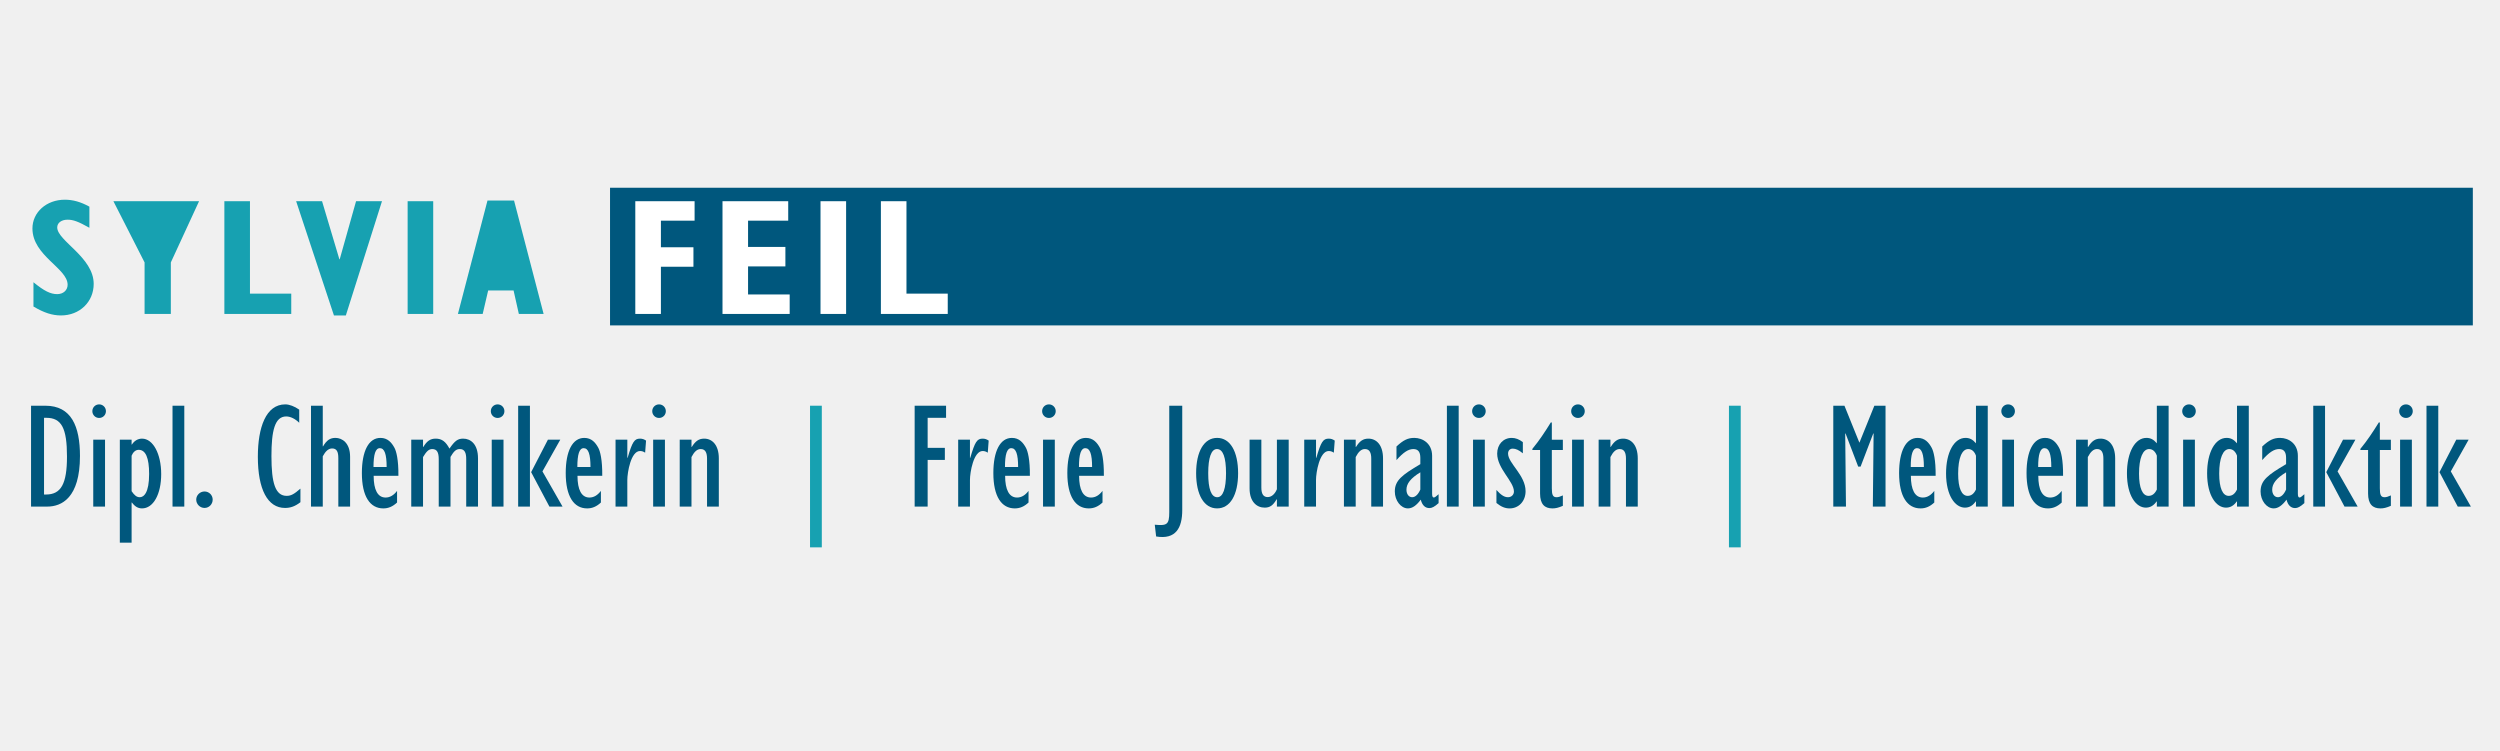
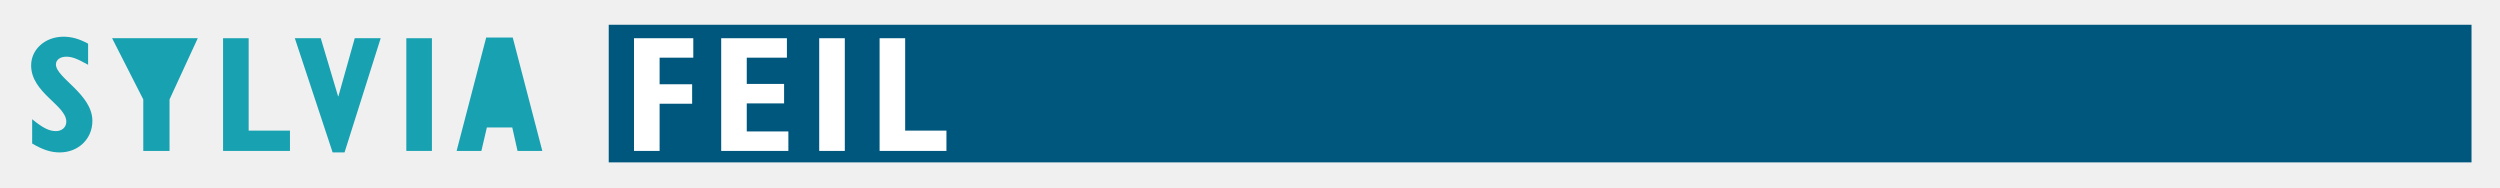
- <svg xmlns="http://www.w3.org/2000/svg" version="1.1" id="Ebene_1" x="0px" y="0px" width="283.46px" height="85.04px" viewBox="0 0 283.46 85.04" enable-background="new 0 0 283.46 85.04" xml:space="preserve">
-   <g>
-     <path fill="#00577D" d="M3.52,46.002h1.627c2.944,0,3.92,2.33,3.92,5.701c0,4.76-2.088,5.736-3.715,5.736H3.52 M5.215,56.07   c1.712,0,2.38-1.217,2.38-4.299c0-3.234-0.616-4.398-2.345-4.398H4.993v8.697H5.215z" />
-     <path fill="#00577D" d="M11.241,45.85c0.428,0,0.77,0.342,0.77,0.77s-0.342,0.77-0.77,0.77c-0.428,0-0.77-0.342-0.77-0.77   S10.813,45.85,11.241,45.85 M10.573,49.855h1.336v7.584h-1.336V49.855z" />
-     <path fill="#00577D" d="M13.586,49.855h1.336v0.547h0.034c0.274-0.428,0.685-0.668,1.147-0.668c1.25,0,2.174,1.73,2.174,4.023   c0,2.277-0.89,3.887-2.174,3.887c-0.445,0-0.805-0.205-1.147-0.668h-0.034v4.555h-1.336 M14.922,55.693   c0.325,0.479,0.582,0.684,0.924,0.684c0.463,0,1.062-0.496,1.062-2.637c0-1.83-0.394-2.738-1.181-2.738   c-0.377,0-0.651,0.291-0.805,0.668V55.693z" />
-     <rect x="19.561" y="46.002" fill="#00577D" width="1.336" height="11.438" />
-     <path fill="#00577D" d="M24.115,56.652c0,0.514-0.411,0.941-0.925,0.941c-0.513,0-0.941-0.428-0.941-0.941s0.428-0.926,0.941-0.926   C23.704,55.727,24.115,56.139,24.115,56.652" />
-     <path fill="#00577D" d="M34.064,56.943c-0.6,0.461-1.113,0.65-1.747,0.65c-1.968,0-3.081-2.09-3.081-5.805   c0-3.305,0.907-5.939,3.116-5.939c0.445,0,1.044,0.221,1.575,0.598v1.49c-0.445-0.445-0.993-0.719-1.472-0.719   c-1.302,0-1.678,1.627-1.678,4.502c0,3.064,0.445,4.502,1.729,4.502c0.479,0,0.839-0.188,1.558-0.82" />
-     <path fill="#00577D" d="M35.262,46.002h1.335v4.605h0.034c0.412-0.701,0.805-0.957,1.404-0.957c0.736,0,1.66,0.547,1.66,2.139v5.65   h-1.334v-5.496c0-0.736-0.189-1.096-0.702-1.096c-0.411,0-0.754,0.309-1.062,0.891v5.701h-1.335" />
-     <path fill="#00577D" d="M45.021,56.977c-0.497,0.463-0.993,0.668-1.558,0.668c-1.508,0-2.432-1.354-2.432-4.006   c0-2.5,0.771-3.988,2.105-3.988c0.822,0,1.268,0.529,1.593,1.129c0.205,0.377,0.462,1.336,0.444,3.168h-2.807   c0,1.592,0.462,2.465,1.352,2.465c0.497,0,0.925-0.258,1.302-0.754 M43.839,52.953c0-1.455-0.239-2.139-0.771-2.139   c-0.496,0-0.719,0.701-0.719,2.139H43.839z" />
-     <path fill="#00577D" d="M52.861,57.439v-5.393c0-0.668-0.154-1.131-0.719-1.131c-0.445,0-0.686,0.258-1.062,0.891v5.633h-1.335   v-5.377c0-0.752-0.188-1.146-0.735-1.146c-0.412,0-0.668,0.291-1.045,0.908v5.615h-1.336v-7.584h1.336v0.82h0.034   c0.411-0.684,0.805-0.941,1.403-0.941c0.686,0,1.131,0.326,1.559,1.131c0.616-0.891,0.941-1.131,1.559-1.131   c0.855,0,1.678,0.635,1.678,2.227v5.479" />
-     <path fill="#00577D" d="M56.422,45.85c0.428,0,0.77,0.342,0.77,0.77s-0.342,0.77-0.77,0.77s-0.771-0.342-0.771-0.77   S55.994,45.85,56.422,45.85 M55.754,49.855h1.336v7.584h-1.336V49.855z" />
-     <path fill="#00577D" d="M58.75,46.002h1.336v11.438H58.75 M60.223,53.535l1.9-3.68h1.403l-2.021,3.594l2.277,3.99h-1.489   L60.223,53.535z" />
-     <path fill="#00577D" d="M68.133,56.977c-0.496,0.463-0.992,0.668-1.558,0.668c-1.507,0-2.431-1.354-2.431-4.006   c0-2.5,0.77-3.988,2.105-3.988c0.822,0,1.267,0.529,1.592,1.129c0.205,0.377,0.463,1.336,0.445,3.168h-2.808   c0,1.592,0.462,2.465,1.353,2.465c0.496,0,0.924-0.258,1.301-0.754 M66.951,52.953c0-1.455-0.238-2.139-0.77-2.139   c-0.496,0-0.719,0.701-0.719,2.139H66.951z" />
-     <path fill="#00577D" d="M69.793,49.855h1.336v2.055h0.034c0.53-1.816,0.771-2.176,1.403-2.176c0.258,0,0.463,0.068,0.686,0.223   l-0.104,1.371c-0.205-0.139-0.376-0.189-0.582-0.189c-1.026,0-1.438,2.414-1.438,3.287v3.014h-1.336" />
-     <path fill="#00577D" d="M74.725,45.85c0.428,0,0.77,0.342,0.77,0.77s-0.342,0.77-0.77,0.77s-0.771-0.342-0.771-0.77   S74.297,45.85,74.725,45.85 M74.057,49.855h1.336v7.584h-1.336V49.855z" />
-     <path fill="#00577D" d="M77.069,49.855h1.335v0.82h0.034c0.411-0.666,0.806-0.941,1.404-0.941c0.925,0,1.661,0.736,1.661,2.244   v5.461h-1.336v-5.428c0-0.65-0.171-1.096-0.719-1.096c-0.411,0-0.736,0.309-1.045,0.908v5.615h-1.335" />
-     <rect x="91.844" y="46.002" fill="#17A1B1" width="1.336" height="16.059" />
-     <polyline fill="#00577D" points="103.707,46.002 107.269,46.002 107.269,47.373 105.18,47.373 105.18,50.779 107.131,50.779    107.131,52.148 105.18,52.148 105.18,57.439 103.707,57.439  " />
-     <path fill="#00577D" d="M108.642,49.855h1.335v2.055h0.035c0.53-1.816,0.77-2.176,1.403-2.176c0.257,0,0.462,0.068,0.685,0.223   l-0.103,1.371c-0.205-0.139-0.376-0.189-0.582-0.189c-1.026,0-1.438,2.414-1.438,3.287v3.014h-1.335" />
-     <path fill="#00577D" d="M116.62,56.977c-0.497,0.463-0.993,0.668-1.557,0.668c-1.509,0-2.433-1.354-2.433-4.006   c0-2.5,0.771-3.988,2.105-3.988c0.822,0,1.268,0.529,1.593,1.129c0.205,0.377,0.462,1.336,0.444,3.168h-2.807   c0,1.592,0.462,2.465,1.352,2.465c0.497,0,0.925-0.258,1.302-0.754 M115.438,52.953c0-1.455-0.239-2.139-0.771-2.139   c-0.496,0-0.719,0.701-0.719,2.139H115.438z" />
-     <path fill="#00577D" d="M118.931,45.85c0.428,0,0.771,0.342,0.771,0.77s-0.343,0.77-0.771,0.77c-0.429,0-0.771-0.342-0.771-0.77   S118.502,45.85,118.931,45.85 M118.263,49.855h1.335v7.584h-1.335V49.855z" />
-     <path fill="#00577D" d="M125.008,56.977c-0.496,0.463-0.992,0.668-1.558,0.668c-1.507,0-2.431-1.354-2.431-4.006   c0-2.5,0.77-3.988,2.105-3.988c0.822,0,1.267,0.529,1.592,1.129c0.205,0.377,0.463,1.336,0.445,3.168h-2.808   c0,1.592,0.462,2.465,1.353,2.465c0.496,0,0.924-0.258,1.301-0.754 M123.826,52.953c0-1.455-0.238-2.139-0.77-2.139   c-0.496,0-0.719,0.701-0.719,2.139H123.826z" />
-     <path fill="#00577D" d="M130.932,59.494c1.369,0.119,1.643,0.016,1.643-1.422v-12.07h1.473v11.83c0,1.986-0.701,3.373-2.961,2.996" />
-     <path fill="#00577D" d="M138.002,49.65c1.473,0,2.379,1.523,2.379,4.006c0,2.465-0.906,3.988-2.379,3.988s-2.38-1.523-2.38-3.988   C135.622,51.174,136.529,49.65,138.002,49.65 M138.02,56.377c0.65,0,0.992-0.975,0.992-2.721c0-1.799-0.342-2.74-1.027-2.74   c-0.65,0-0.992,0.977-0.992,2.74C136.992,55.436,137.334,56.377,138.02,56.377z" />
-     <path fill="#00577D" d="M146.117,57.439h-1.336v-0.822h-0.035c-0.41,0.701-0.77,0.941-1.352,0.941   c-0.924,0-1.712-0.701-1.712-2.174v-5.529h1.335v5.426c0,0.789,0.274,1.08,0.719,1.08c0.412,0,0.805-0.309,1.045-0.891v-5.615   h1.336" />
-     <path fill="#00577D" d="M147.879,49.855h1.336v2.055h0.035c0.529-1.816,0.77-2.176,1.402-2.176c0.258,0,0.463,0.068,0.686,0.223   l-0.104,1.371c-0.205-0.139-0.375-0.189-0.582-0.189c-1.027,0-1.438,2.414-1.438,3.287v3.014h-1.336" />
-     <path fill="#00577D" d="M152.381,49.855h1.334v0.82h0.035c0.41-0.666,0.805-0.941,1.404-0.941c0.924,0,1.659,0.736,1.659,2.244   v5.461h-1.335v-5.428c0-0.65-0.17-1.096-0.719-1.096c-0.41,0-0.736,0.309-1.045,0.908v5.615h-1.334" />
-     <path fill="#00577D" d="M163.115,57.045c-0.463,0.412-0.754,0.564-1.045,0.564c-0.479,0-0.822-0.324-0.977-0.957   c-0.496,0.666-0.957,0.992-1.455,0.992c-0.805,0-1.488-0.891-1.488-1.918c0-1.25,0.805-1.865,2.893-3.098V51.91   c0-0.668-0.256-0.994-0.787-0.994c-0.564,0-1.131,0.359-1.918,1.25v-1.541c0.787-0.736,1.301-0.975,2.021-0.975   c0.957,0,2.02,0.633,2.02,2.037v4.279c0,0.342,0.068,0.445,0.205,0.445c0.086,0,0.273-0.137,0.531-0.377 M161.043,53.553   c-1.096,0.668-1.574,1.283-1.574,1.969c0,0.514,0.273,0.855,0.65,0.855c0.342,0,0.684-0.307,0.924-0.873V53.553z" />
-     <rect x="164.055" y="46.002" fill="#00577D" width="1.336" height="11.438" />
-     <path fill="#00577D" d="M167.686,45.85c0.428,0,0.77,0.342,0.77,0.77s-0.342,0.77-0.77,0.77s-0.771-0.342-0.771-0.77   S167.258,45.85,167.686,45.85 M167.018,49.855h1.336v7.584h-1.336V49.855z" />
-     <path fill="#00577D" d="M169.67,55.557c0.549,0.598,0.908,0.82,1.318,0.82c0.377,0,0.668-0.273,0.668-0.65   c0-1.146-1.9-2.584-1.9-4.297c0-1.027,0.686-1.779,1.645-1.779c0.428,0,0.838,0.152,1.266,0.479v1.268   c-0.463-0.377-0.805-0.531-1.146-0.531c-0.326,0-0.531,0.223-0.531,0.564c0,1.096,1.986,2.449,1.986,4.264   c0,1.129-0.771,1.951-1.814,1.951c-0.513,0-0.959-0.188-1.49-0.617" />
-     <path fill="#00577D" d="M177.203,57.354c-0.531,0.223-0.822,0.291-1.181,0.291c-0.874,0-1.403-0.463-1.403-1.695v-4.93h-0.875   v-0.121c0.789-0.957,1.422-1.916,2.09-2.996h0.119v1.953h1.25v1.164h-1.25v4.33c0,0.736,0.104,1.027,0.531,1.027   c0.223,0,0.41-0.068,0.719-0.205" />
-     <path fill="#00577D" d="M178.916,45.85c0.428,0,0.77,0.342,0.77,0.77s-0.342,0.77-0.77,0.77s-0.771-0.342-0.771-0.77   S178.488,45.85,178.916,45.85 M178.248,49.855h1.336v7.584h-1.336V49.855z" />
-     <path fill="#00577D" d="M181.26,49.855h1.336v0.82h0.035c0.41-0.666,0.803-0.941,1.402-0.941c0.926,0,1.662,0.736,1.662,2.244   v5.461h-1.336v-5.428c0-0.65-0.171-1.096-0.719-1.096c-0.412,0-0.736,0.309-1.045,0.908v5.615h-1.336" />
-     <rect x="196.035" y="46.002" fill="#17A1B1" width="1.336" height="16.059" />
-     <polyline fill="#00577D" points="212.522,46.002 213.789,46.002 213.789,57.439 212.35,57.439 212.436,49.17 212.402,49.137    210.963,52.902 210.688,52.902 209.252,49.137 209.217,49.17 209.303,57.439 207.865,57.439 207.865,46.002 209.131,46.002    210.826,50.197  " />
-     <path fill="#00577D" d="M219.318,56.977c-0.498,0.463-0.994,0.668-1.559,0.668c-1.506,0-2.432-1.354-2.432-4.006   c0-2.5,0.771-3.988,2.105-3.988c0.822,0,1.268,0.529,1.594,1.129c0.205,0.377,0.461,1.336,0.445,3.168h-2.809   c0,1.592,0.463,2.465,1.352,2.465c0.498,0,0.926-0.258,1.303-0.754 M218.137,52.953c0-1.455-0.239-2.139-0.771-2.139   c-0.496,0-0.718,0.701-0.718,2.139H218.137z" />
-     <path fill="#00577D" d="M224.043,57.439v-0.582h-0.035c-0.324,0.479-0.735,0.701-1.215,0.701c-1.096,0-2.141-1.336-2.141-3.887   c0-2.379,0.908-4.021,2.209-4.021c0.479,0,0.822,0.188,1.182,0.615v-4.264h1.336v11.438 M224.043,51.67   c-0.172-0.48-0.479-0.754-0.873-0.754c-0.719,0-1.147,1.027-1.147,2.791c0,1.643,0.394,2.516,1.079,2.516   c0.393,0,0.701-0.223,0.941-0.719V51.67z" />
-     <path fill="#00577D" d="M227.688,45.85c0.429,0,0.771,0.342,0.771,0.77s-0.342,0.77-0.771,0.77c-0.427,0-0.771-0.342-0.771-0.77   S227.262,45.85,227.688,45.85 M227.022,49.855h1.335v7.584h-1.335V49.855z" />
-     <path fill="#00577D" d="M233.766,56.977c-0.496,0.463-0.992,0.668-1.559,0.668c-1.506,0-2.43-1.354-2.43-4.006   c0-2.5,0.77-3.988,2.105-3.988c0.822,0,1.268,0.529,1.592,1.129c0.205,0.377,0.464,1.336,0.445,3.168h-2.809   c0,1.592,0.463,2.465,1.354,2.465c0.496,0,0.924-0.258,1.301-0.754 M232.584,52.953c0-1.455-0.238-2.139-0.771-2.139   c-0.495,0-0.718,0.701-0.718,2.139H232.584z" />
-     <path fill="#00577D" d="M235.393,49.855h1.334v0.82h0.035c0.41-0.666,0.805-0.941,1.404-0.941c0.924,0,1.66,0.736,1.66,2.244v5.461   h-1.336v-5.428c0-0.65-0.17-1.096-0.718-1.096c-0.411,0-0.737,0.309-1.046,0.908v5.615h-1.334" />
-     <path fill="#00577D" d="M244.551,57.439v-0.582h-0.033c-0.326,0.479-0.736,0.701-1.217,0.701c-1.096,0-2.139-1.336-2.139-3.887   c0-2.379,0.906-4.021,2.209-4.021c0.479,0,0.82,0.188,1.18,0.615v-4.264h1.336v11.438 M244.551,51.67   c-0.17-0.48-0.479-0.754-0.873-0.754c-0.719,0-1.146,1.027-1.146,2.791c0,1.643,0.395,2.516,1.078,2.516   c0.395,0,0.704-0.223,0.941-0.719V51.67z" />
-     <path fill="#00577D" d="M248.197,45.85c0.43,0,0.771,0.342,0.771,0.77s-0.342,0.77-0.771,0.77c-0.428,0-0.77-0.342-0.77-0.77   S247.77,45.85,248.197,45.85 M247.531,49.855h1.334v7.584h-1.334V49.855z" />
-     <path fill="#00577D" d="M253.641,57.439v-0.582h-0.033c-0.326,0.479-0.736,0.701-1.217,0.701c-1.096,0-2.139-1.336-2.139-3.887   c0-2.379,0.906-4.021,2.209-4.021c0.478,0,0.82,0.188,1.18,0.615v-4.264h1.336v11.438 M253.641,51.67   c-0.17-0.48-0.479-0.754-0.873-0.754c-0.719,0-1.146,1.027-1.146,2.791c0,1.643,0.395,2.516,1.078,2.516   c0.395,0,0.703-0.223,0.941-0.719V51.67z" />
-     <path fill="#00577D" d="M261.277,57.045c-0.464,0.412-0.755,0.564-1.045,0.564c-0.479,0-0.822-0.324-0.977-0.957   c-0.496,0.666-0.957,0.992-1.455,0.992c-0.805,0-1.487-0.891-1.487-1.918c0-1.25,0.804-1.865,2.892-3.098V51.91   c0-0.668-0.256-0.994-0.787-0.994c-0.563,0-1.131,0.359-1.918,1.25v-1.541c0.787-0.736,1.301-0.975,2.022-0.975   c0.957,0,2.019,0.633,2.019,2.037v4.279c0,0.342,0.068,0.445,0.205,0.445c0.086,0,0.273-0.137,0.531-0.377 M259.205,53.553   c-1.096,0.668-1.574,1.283-1.574,1.969c0,0.514,0.273,0.855,0.65,0.855c0.342,0,0.684-0.307,0.924-0.873V53.553z" />
-     <path fill="#00577D" d="M262.287,46.002h1.336v11.438h-1.336 M263.76,53.535l1.9-3.68h1.403l-2.021,3.594l2.277,3.99h-1.49   L263.76,53.535z" />
-     <path fill="#00577D" d="M271.086,57.354c-0.531,0.223-0.822,0.291-1.182,0.291c-0.873,0-1.402-0.463-1.402-1.695v-4.93h-0.875   v-0.121c0.789-0.957,1.422-1.916,2.09-2.996h0.119v1.953h1.25v1.164h-1.25v4.33c0,0.736,0.103,1.027,0.531,1.027   c0.223,0,0.41-0.068,0.719-0.205" />
-     <path fill="#00577D" d="M272.799,45.85c0.428,0,0.77,0.342,0.77,0.77s-0.342,0.77-0.77,0.77s-0.771-0.342-0.771-0.77   S272.371,45.85,272.799,45.85 M272.131,49.855h1.336v7.584h-1.336V49.855z" />
-     <path fill="#00577D" d="M275.125,46.002h1.336v11.438h-1.336 M276.598,53.535l1.9-3.68h1.404l-2.02,3.594l2.277,3.99h-1.49   L276.598,53.535z" />
-     <rect x="69.168" y="21.287" fill="#00577D" width="211.211" height="15.608" />
-     <path fill="#17A1B1" d="M3.794,32.002c1.216,0.992,1.923,1.347,2.694,1.347c0.692,0,1.179-0.448,1.179-1.065   c0-1.872-3.989-3.274-3.989-6.383c0-1.834,1.591-3.258,3.671-3.258c0.912,0,1.795,0.242,2.787,0.788v2.395   c-1.27-0.712-1.836-0.917-2.469-0.917c-0.695,0-1.179,0.354-1.179,0.878c0,1.52,4.135,3.371,4.135,6.402   c0,2.042-1.589,3.577-3.706,3.577c-0.992,0-1.929-0.301-3.123-1.011" />
-     <polyline fill="#17A1B1" points="19.48,22.814 22.571,22.814 19.37,29.755 19.37,35.596 16.393,35.596 16.393,29.755    12.858,22.814 15.964,22.814  " />
-     <polyline fill="#17A1B1" points="25.44,22.814 28.341,22.814 28.341,33.293 33.024,33.293 33.024,35.596 25.44,35.596  " />
-     <polyline fill="#17A1B1" points="33.577,22.814 36.516,22.814 38.48,29.4 38.518,29.4 40.371,22.814 43.311,22.814 39.213,35.766    37.863,35.766  " />
-     <rect x="46.219" y="22.814" fill="#17A1B1" width="2.9" height="12.782" />
-     <polyline fill="#17A1B1" points="55.273,22.739 58.285,22.739 61.637,35.596 58.828,35.596 58.232,32.937 55.35,32.937    54.729,35.596 51.92,35.596  " />
-     <polyline fill="#FFFFFF" points="72.033,22.814 78.756,22.814 78.756,25.02 74.936,25.02 74.936,28.036 78.625,28.036    78.625,30.244 74.936,30.244 74.936,35.596 72.033,35.596  " />
-     <polyline fill="#FFFFFF" points="81.92,22.814 89.371,22.814 89.371,25.02 84.818,25.02 84.818,27.998 89.051,27.998    89.051,30.206 84.818,30.206 84.818,33.387 89.537,33.387 89.537,35.596 81.92,35.596  " />
-     <rect x="93.033" y="22.814" fill="#FFFFFF" width="2.902" height="12.782" />
-     <polyline fill="#FFFFFF" points="99.879,22.814 102.779,22.814 102.779,33.293 107.459,33.293 107.459,35.596 99.879,35.596  " />
+ <svg xmlns="http://www.w3.org/2000/svg" width="4000" zoomAndPan="magnify" viewBox="0 0 3000 225" height="300" preserveAspectRatio="xMidYMid meet" version="1.2">
+   <g id="a6e7aefa15">
+     <path style=" stroke:none;fill-rule:nonzero;fill:#00577d;fill-opacity:1;" d="M 730.477 29.711 L 2965.828 29.711 L 2965.828 194.844 L 730.477 194.844 Z M 730.477 29.711 " />
+     <path style=" stroke:none;fill-rule:nonzero;fill:#17a1b1;fill-opacity:1;" d="M 38.59 143.074 C 51.461 153.57 58.945 157.328 67.102 157.328 C 74.426 157.328 79.582 152.586 79.582 146.059 C 79.582 126.254 37.363 111.422 37.363 78.527 C 37.363 59.125 54.203 44.059 76.215 44.059 C 85.867 44.059 95.215 46.617 105.711 52.395 L 105.711 77.734 C 92.27 70.203 86.281 68.031 79.582 68.031 C 72.227 68.031 67.102 71.777 67.102 77.32 C 67.102 93.402 110.867 112.988 110.867 145.055 C 110.867 166.66 94.051 182.898 71.645 182.898 C 61.145 182.898 51.227 179.715 38.59 172.203 " />
+     <path style=" stroke:none;fill-rule:nonzero;fill:#17a1b1;fill-opacity:1;" d="M 204.605 45.867 L 237.316 45.867 L 203.441 119.305 L 203.441 181.102 L 171.934 181.102 L 171.934 119.305 L 134.52 45.867 L 167.391 45.867 " />
+     <path style=" stroke:none;fill-rule:nonzero;fill:#17a1b1;fill-opacity:1;" d="M 267.684 45.867 L 298.383 45.867 L 298.383 156.734 L 347.945 156.734 L 347.945 181.102 L 267.684 181.102 " />
+     <path style=" stroke:none;fill-rule:nonzero;fill:#17a1b1;fill-opacity:1;" d="M 353.801 45.867 L 384.906 45.867 L 405.691 115.547 L 406.094 115.547 L 425.703 45.867 L 456.82 45.867 L 413.449 182.898 L 399.16 182.898 " />
+     <path style=" stroke:none;fill-rule:nonzero;fill:#17a1b1;fill-opacity:1;" d="M 487.598 45.867 L 518.289 45.867 L 518.289 181.102 L 487.598 181.102 Z M 487.598 45.867 " />
+     <path style=" stroke:none;fill-rule:nonzero;fill:#17a1b1;fill-opacity:1;" d="M 583.418 45.074 L 615.297 45.074 L 650.773 181.102 L 621.043 181.102 L 614.734 152.969 L 584.234 152.969 L 577.66 181.102 L 547.934 181.102 " />
+     <path style=" stroke:none;fill-rule:nonzero;fill:#ffffff;fill-opacity:1;" d="M 760.801 45.867 L 831.953 45.867 L 831.953 69.207 L 791.523 69.207 L 791.523 101.117 L 830.566 101.117 L 830.566 124.477 L 791.523 124.477 L 791.523 181.102 L 760.801 181.102 " />
+     <path style=" stroke:none;fill-rule:nonzero;fill:#ffffff;fill-opacity:1;" d="M 865.438 45.867 L 944.297 45.867 L 944.297 69.207 L 896.109 69.207 L 896.109 100.715 L 940.91 100.715 L 940.91 124.074 L 896.109 124.074 L 896.109 157.73 L 946.051 157.73 L 946.051 181.102 L 865.438 181.102 " />
+     <path style=" stroke:none;fill-rule:nonzero;fill:#ffffff;fill-opacity:1;" d="M 983.051 45.867 L 1013.766 45.867 L 1013.766 181.102 L 983.051 181.102 Z M 983.051 45.867 " />
+     <path style=" stroke:none;fill-rule:nonzero;fill:#ffffff;fill-opacity:1;" d="M 1055.508 45.867 L 1086.199 45.867 L 1086.199 156.734 L 1135.73 156.734 L 1135.73 181.102 L 1055.508 181.102 " />
  </g>
</svg>
